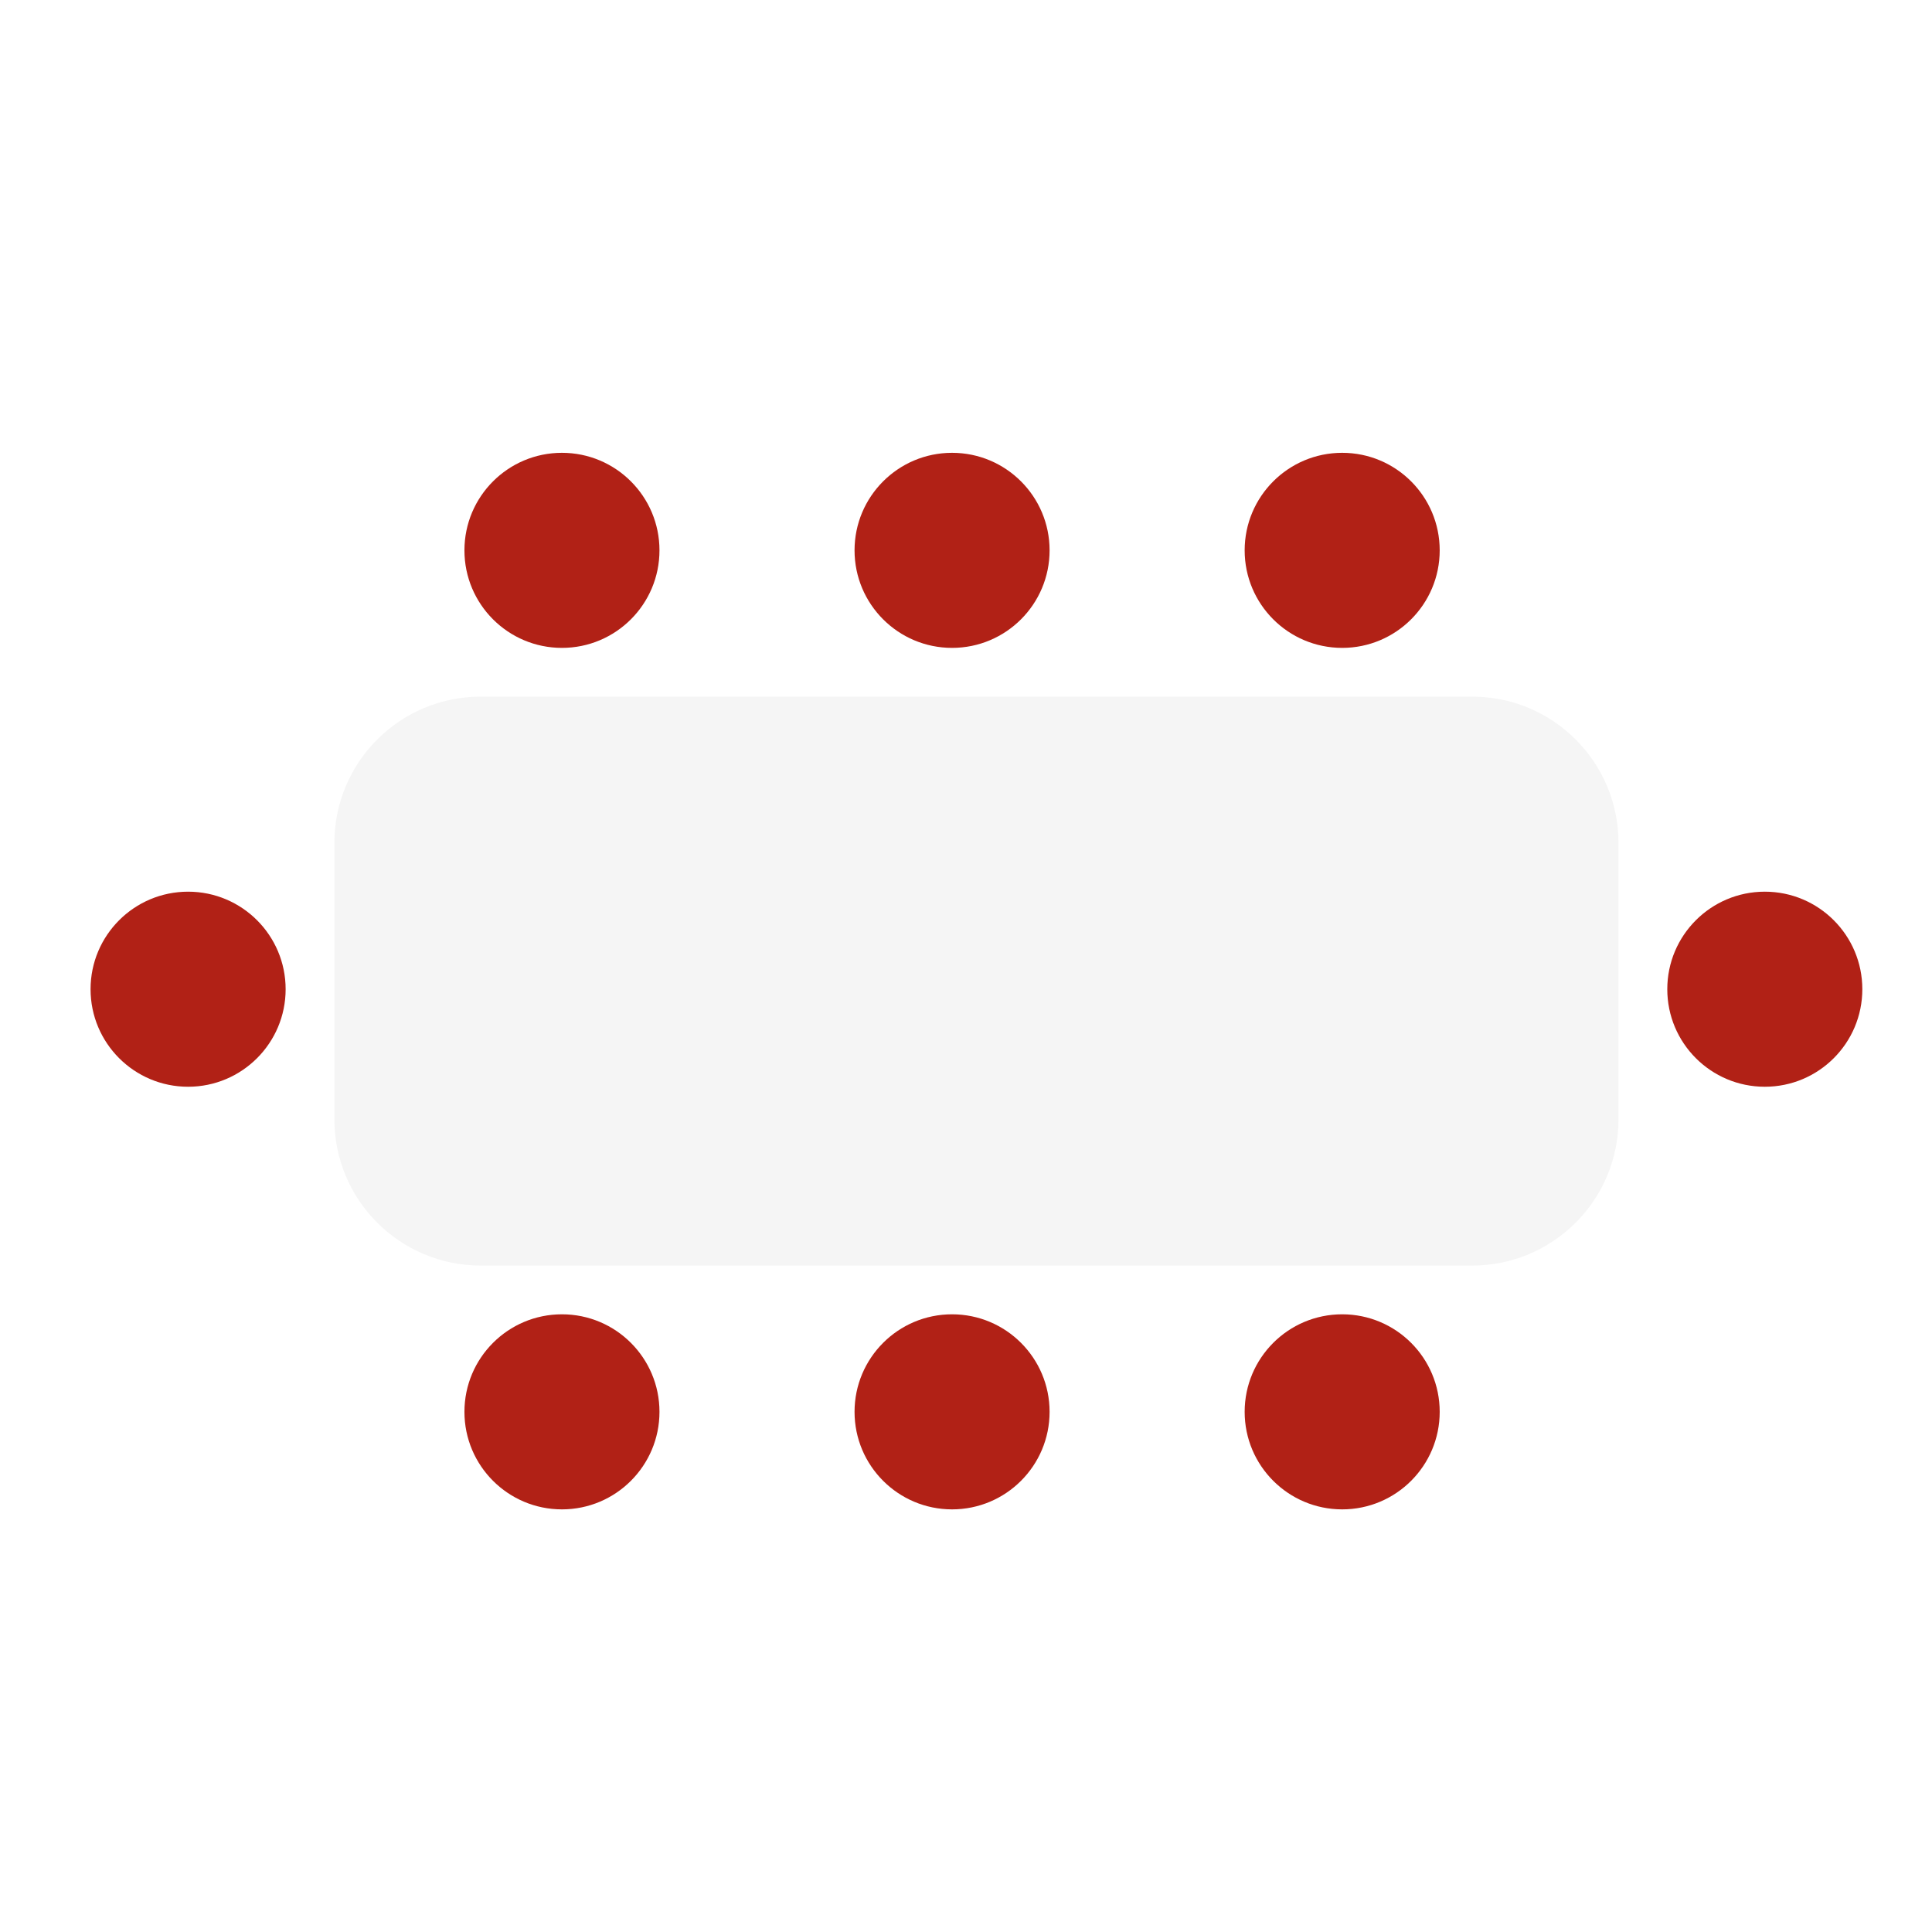
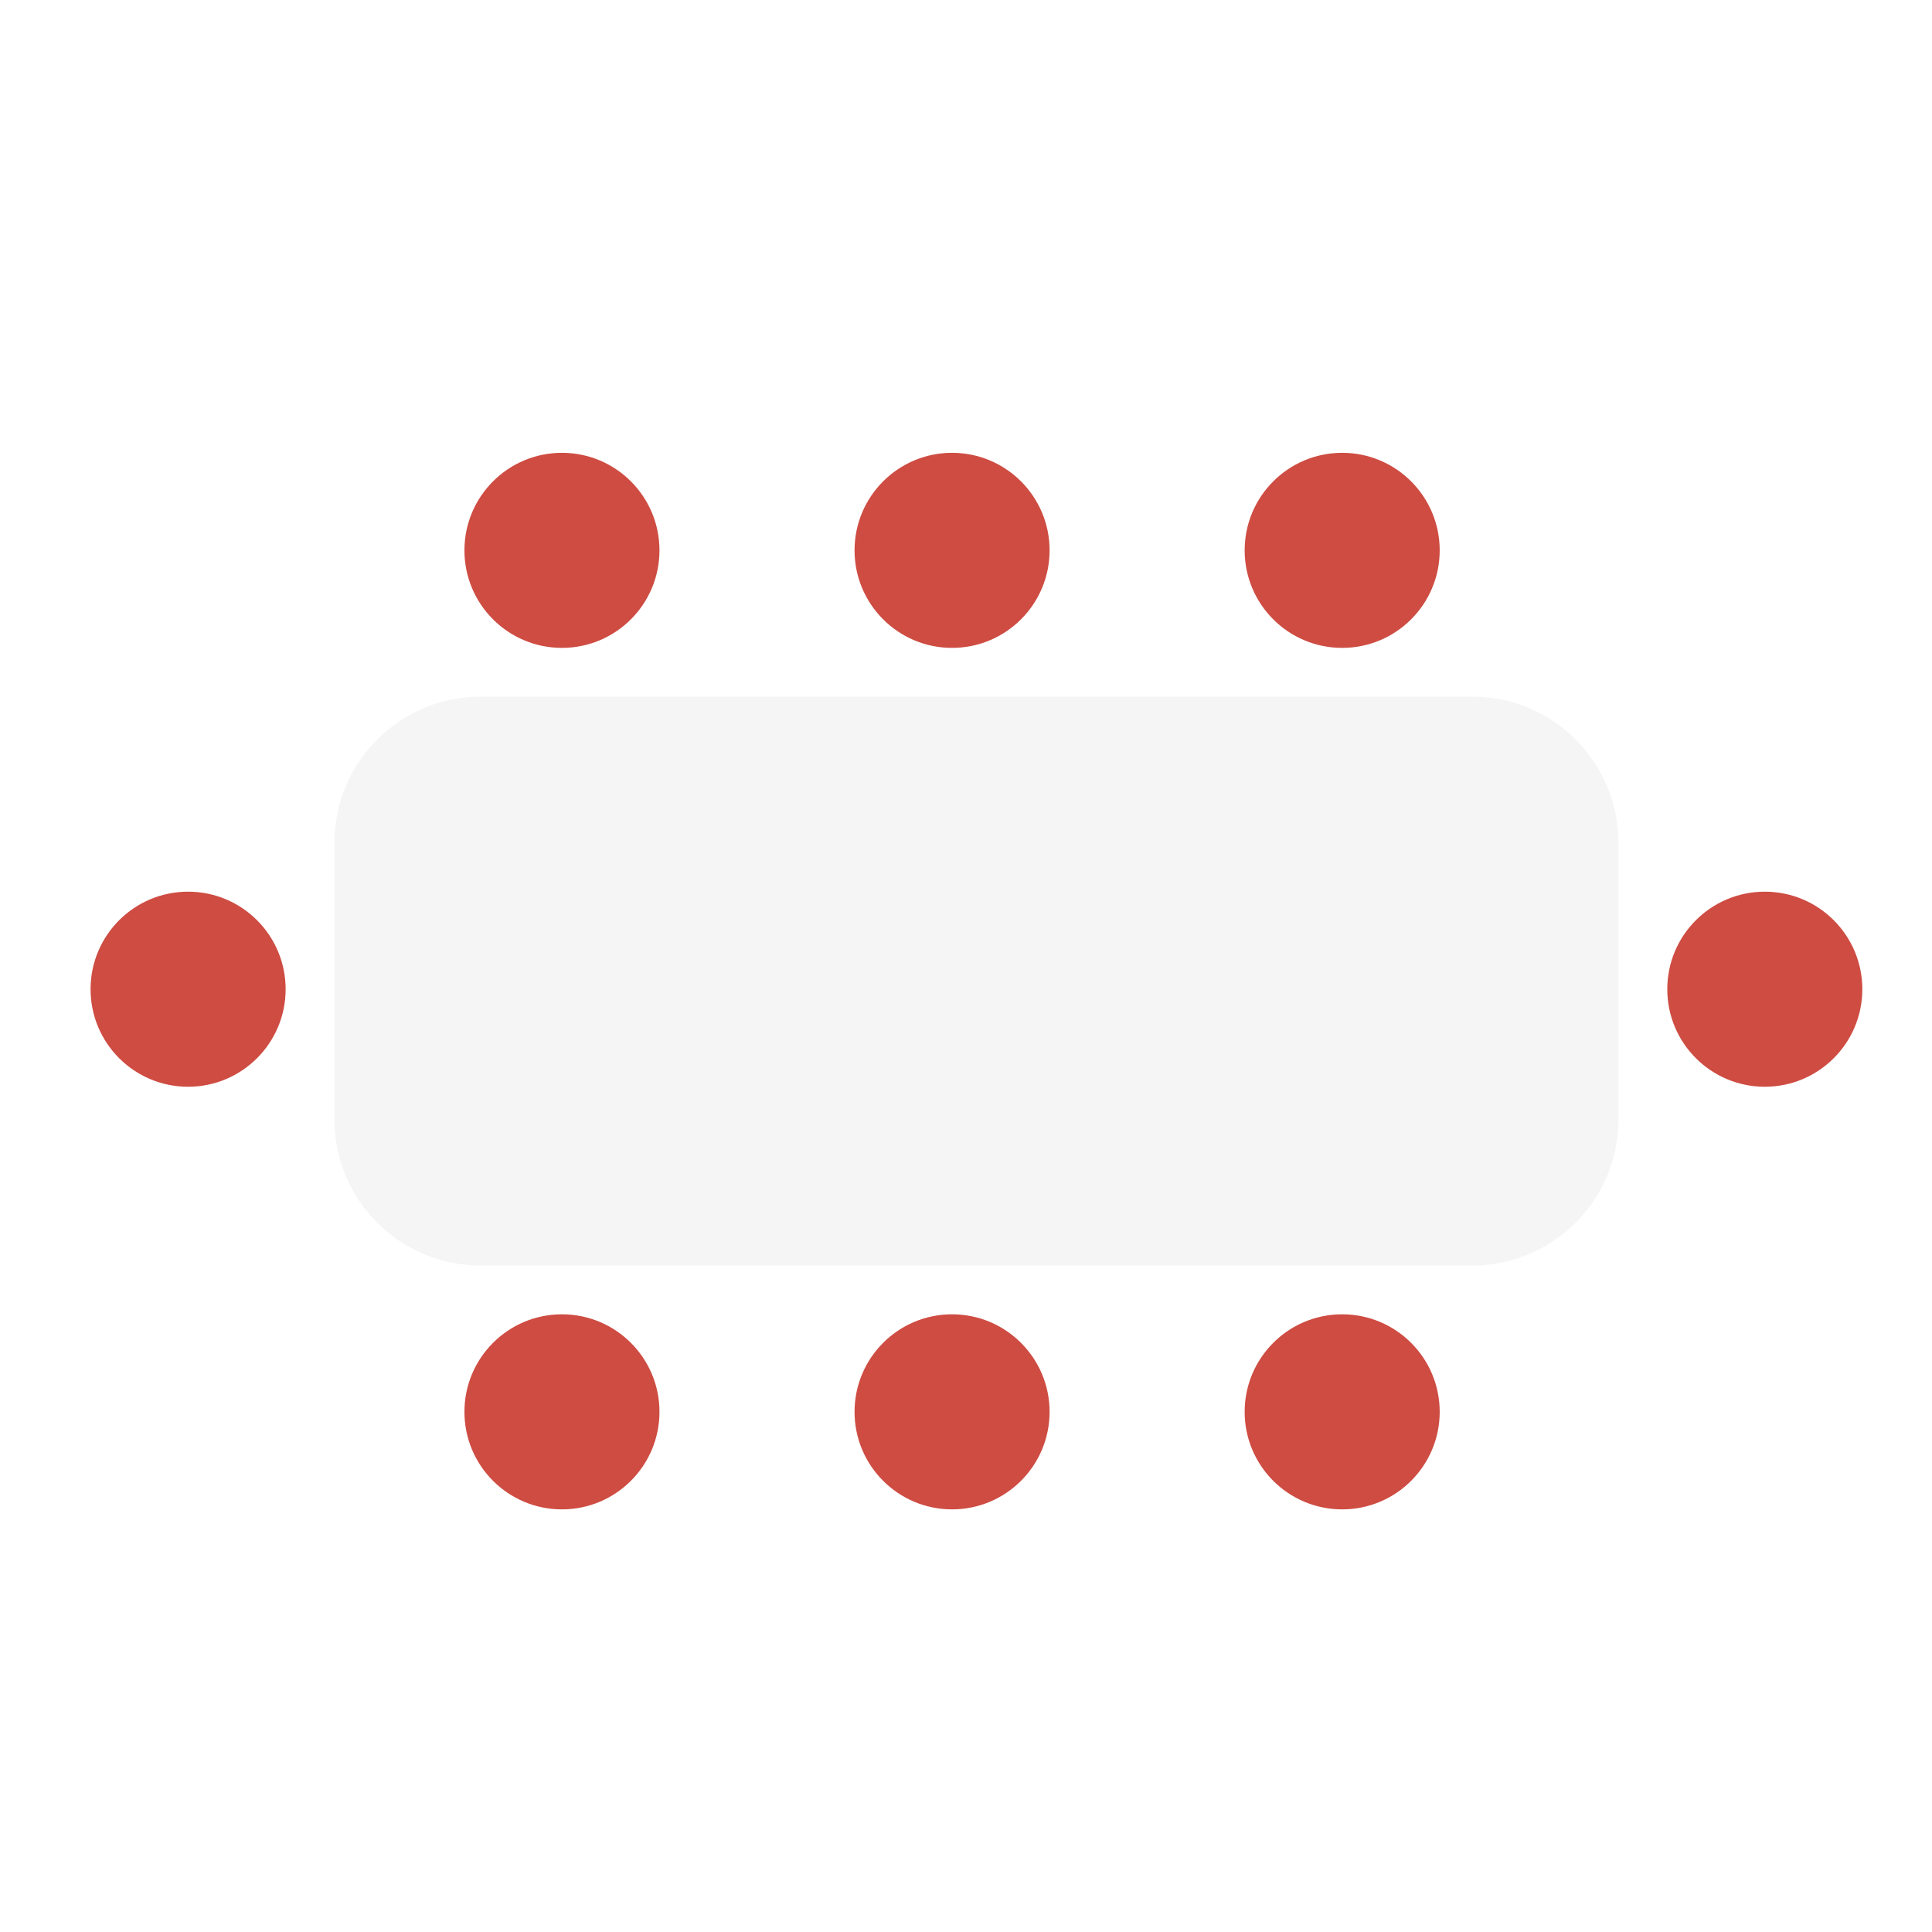
<svg xmlns="http://www.w3.org/2000/svg" width="64" height="64" viewBox="0 0 64 64" fill="none">
  <mask id="mask0_298:944" style="mask-type:alpha" maskUnits="userSpaceOnUse" x="0" y="0" width="64" height="64">
    <rect width="64" height="64" fill="#C4C4C4" />
  </mask>
  <g mask="url(#mask0_298:944)">
    <path d="M48.769 23.077H15.923C13.247 23.077 11.077 25.247 11.077 27.923V37.077C11.077 39.753 13.247 41.923 15.923 41.923H48.769C51.446 41.923 53.615 39.753 53.615 37.077V27.923C53.615 25.247 51.446 23.077 48.769 23.077Z" fill="#F5F5F5" />
-     <path d="M18.615 21.462C20.4 21.462 21.846 20.015 21.846 18.231C21.846 16.447 20.4 15 18.615 15C16.831 15 15.385 16.447 15.385 18.231C15.385 20.015 16.831 21.462 18.615 21.462Z" fill="#B12116" />
-     <path d="M6.231 36C8.015 36 9.462 34.553 9.462 32.769C9.462 30.985 8.015 29.538 6.231 29.538C4.446 29.538 3 30.985 3 32.769C3 34.553 4.446 36 6.231 36Z" fill="#B12116" />
-     <path d="M58.462 36C60.246 36 61.692 34.553 61.692 32.769C61.692 30.985 60.246 29.538 58.462 29.538C56.677 29.538 55.231 30.985 55.231 32.769C55.231 34.553 56.677 36 58.462 36Z" fill="#B12116" />
-     <path d="M31.538 21.462C33.323 21.462 34.769 20.015 34.769 18.231C34.769 16.447 33.323 15 31.538 15C29.754 15 28.308 16.447 28.308 18.231C28.308 20.015 29.754 21.462 31.538 21.462Z" fill="#B12116" />
-     <path d="M44.462 21.462C46.246 21.462 47.692 20.015 47.692 18.231C47.692 16.447 46.246 15 44.462 15C42.677 15 41.231 16.447 41.231 18.231C41.231 20.015 42.677 21.462 44.462 21.462Z" fill="#B12116" />
-     <path d="M18.615 50C20.4 50 21.846 48.553 21.846 46.769C21.846 44.985 20.4 43.538 18.615 43.538C16.831 43.538 15.385 44.985 15.385 46.769C15.385 48.553 16.831 50 18.615 50Z" fill="#B12116" />
-     <path d="M31.538 50C33.323 50 34.769 48.553 34.769 46.769C34.769 44.985 33.323 43.538 31.538 43.538C29.754 43.538 28.308 44.985 28.308 46.769C28.308 48.553 29.754 50 31.538 50Z" fill="#B12116" />
-     <path d="M44.462 50C46.246 50 47.692 48.553 47.692 46.769C47.692 44.985 46.246 43.538 44.462 43.538C42.677 43.538 41.231 44.985 41.231 46.769C41.231 48.553 42.677 50 44.462 50Z" fill="#B12116" />
+     <path d="M18.615 21.462C20.4 21.462 21.846 20.015 21.846 18.231C21.846 16.447 20.4 15 18.615 15C16.831 15 15.385 16.447 15.385 18.231C15.385 20.015 16.831 21.462 18.615 21.462Z" fill="#CE4C42" />
+     <path d="M6.231 36C8.015 36 9.462 34.553 9.462 32.769C9.462 30.985 8.015 29.538 6.231 29.538C4.446 29.538 3 30.985 3 32.769C3 34.553 4.446 36 6.231 36Z" fill="#CE4C42" />
+     <path d="M58.462 36C60.246 36 61.692 34.553 61.692 32.769C61.692 30.985 60.246 29.538 58.462 29.538C56.677 29.538 55.231 30.985 55.231 32.769C55.231 34.553 56.677 36 58.462 36Z" fill="#CE4C42" />
+     <path d="M31.538 21.462C33.323 21.462 34.769 20.015 34.769 18.231C34.769 16.447 33.323 15 31.538 15C29.754 15 28.308 16.447 28.308 18.231C28.308 20.015 29.754 21.462 31.538 21.462Z" fill="#CE4C42" />
+     <path d="M44.462 21.462C46.246 21.462 47.692 20.015 47.692 18.231C47.692 16.447 46.246 15 44.462 15C42.677 15 41.231 16.447 41.231 18.231C41.231 20.015 42.677 21.462 44.462 21.462Z" fill="#CE4C42" />
+     <path d="M18.615 50C20.4 50 21.846 48.553 21.846 46.769C21.846 44.985 20.4 43.538 18.615 43.538C16.831 43.538 15.385 44.985 15.385 46.769C15.385 48.553 16.831 50 18.615 50Z" fill="#CE4C42" />
+     <path d="M31.538 50C33.323 50 34.769 48.553 34.769 46.769C34.769 44.985 33.323 43.538 31.538 43.538C29.754 43.538 28.308 44.985 28.308 46.769C28.308 48.553 29.754 50 31.538 50Z" fill="#CE4C42" />
+     <path d="M44.462 50C46.246 50 47.692 48.553 47.692 46.769C47.692 44.985 46.246 43.538 44.462 43.538C42.677 43.538 41.231 44.985 41.231 46.769C41.231 48.553 42.677 50 44.462 50Z" fill="#CE4C42" />
  </g>
</svg>
